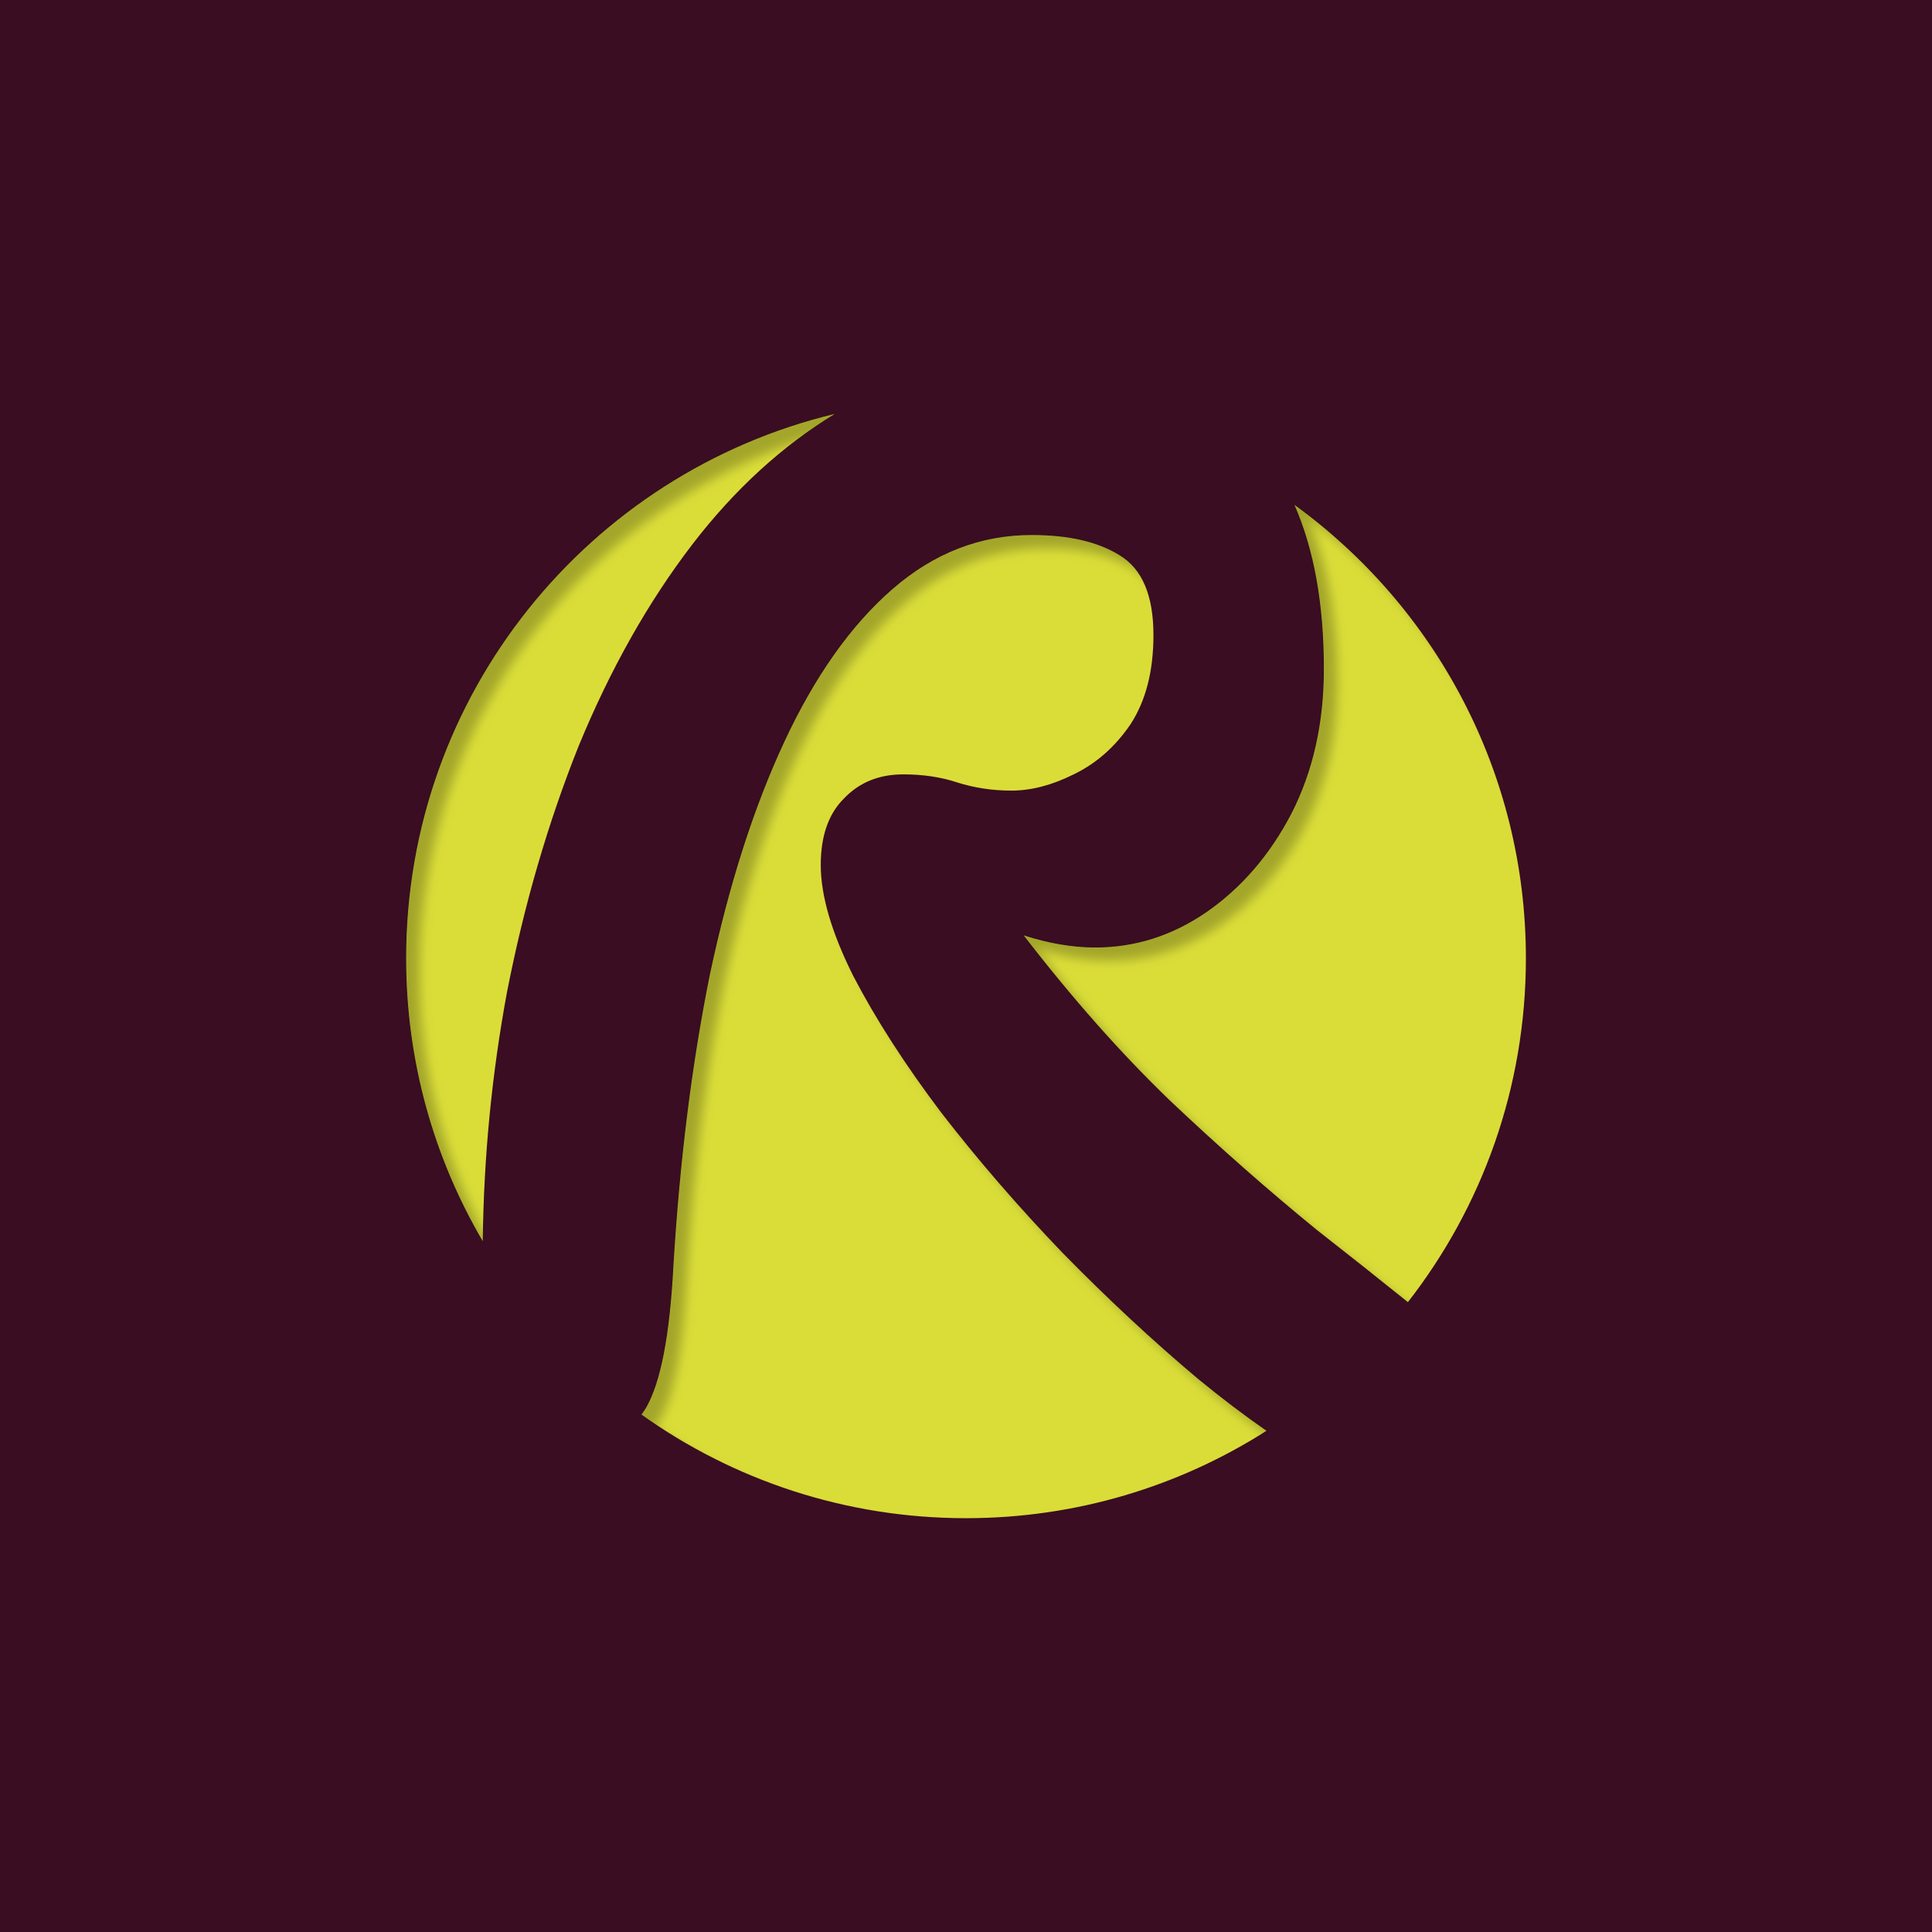
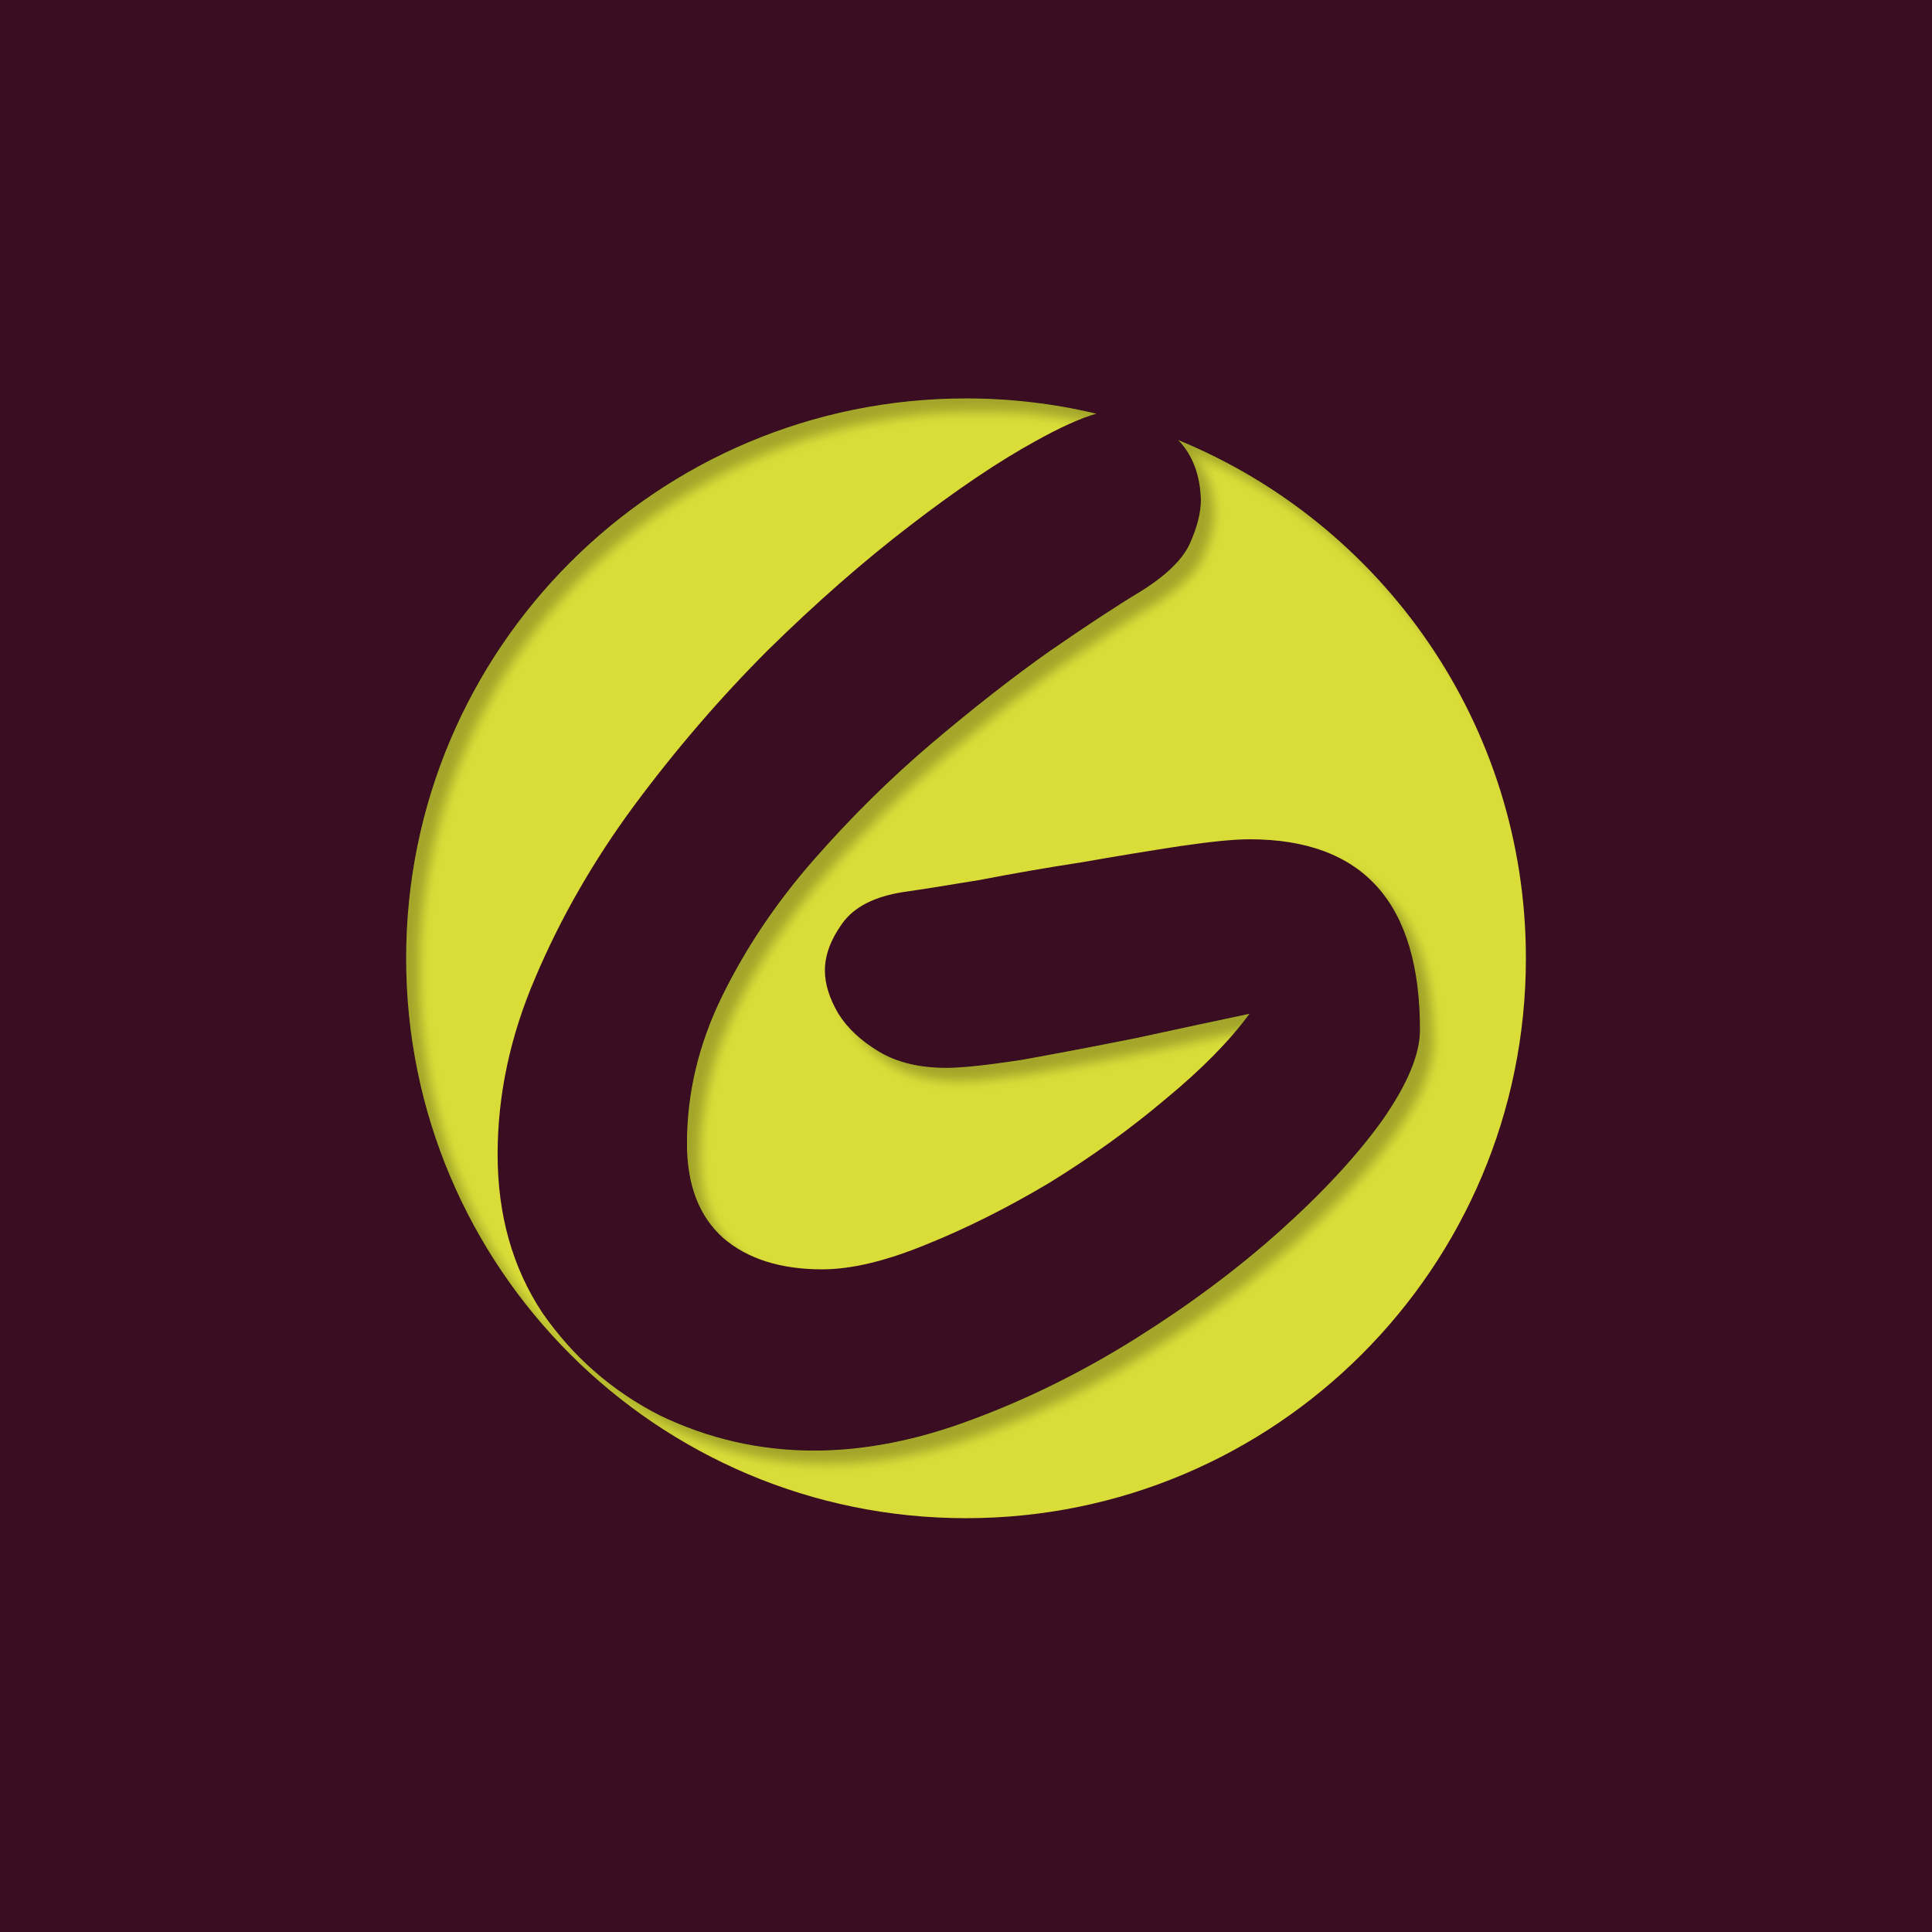
<svg xmlns="http://www.w3.org/2000/svg" width="500" height="500" viewBox="0 0 500 500" fill="none">
  <rect width="500" height="500" fill="#3A0D22" />
  <g filter="url(#filter0_i_855_775)" transform="translate(75 75) scale(0.7)">
-     <path d="M274.301 90.651C287.967 90.651 298.801 93.151 306.801 98.151C315.134 103.151 319.301 112.985 319.301 127.651C319.301 140.985 316.467 151.985 310.801 160.651C305.134 168.985 298.134 175.151 289.801 179.151C281.801 183.151 274.134 185.151 266.801 185.151C259.801 185.151 253.134 184.151 246.801 182.151C240.801 180.151 234.134 179.151 226.801 179.151C217.801 179.151 210.467 182.151 204.801 188.151C199.134 193.818 196.301 201.985 196.301 212.651C196.301 223.985 200.301 237.651 208.301 253.651C216.634 269.651 227.467 286.485 240.801 304.151C254.467 321.818 269.467 339.151 285.801 356.151C302.467 373.151 319.134 388.651 335.801 402.651C344.555 409.83 352.988 416.225 361.099 421.84C329 442.297 290.885 454.151 250 454.151C205.275 454.151 163.864 439.966 130.018 415.851C130.641 415 131.237 414.102 131.801 413.151C137.134 403.818 140.467 386.485 141.801 361.151C144.134 322.151 148.634 286.151 155.301 253.151C162.301 220.151 171.467 191.485 182.801 167.151C194.134 142.818 207.467 123.985 222.801 110.651C238.134 97.318 255.301 90.651 274.301 90.651ZM371.408 79.478C423.27 117.096 457 178.184 457 247.151C457 295.074 440.712 339.19 413.374 374.273C402.183 365.276 390.992 356.401 379.801 347.651C361.801 332.985 343.634 316.985 325.301 299.651C307.301 282.318 289.301 261.985 271.301 238.651C280.634 241.651 289.468 243.151 297.801 243.151C312.467 243.151 326.134 238.818 338.801 230.151C351.801 221.151 362.301 208.985 370.301 193.651C378.301 177.985 382.301 160.151 382.301 140.151C382.301 116.229 378.668 96.006 371.408 79.478ZM201.569 45.849C182.064 57.675 164.474 73.776 148.801 94.151C132.467 115.485 118.467 140.318 106.801 168.651C95.468 196.985 86.634 227.318 80.301 259.651C74.685 289.915 71.697 320.616 71.338 351.756C53.327 321.06 43 285.312 43 247.151C43 149.506 110.61 67.653 201.569 45.849Z" fill="#DADD38" />
+     <path d="M250 40.151C266.605 40.151 282.753 42.108 298.228 45.801C292.311 47.458 284.678 50.908 275.33 56.151C261.997 63.485 246.663 73.818 229.33 87.151C212.33 100.151 194.83 115.485 176.83 133.151C159.163 150.818 142.663 169.985 127.33 190.651C112.33 210.985 100.163 232.151 90.83 254.151C81.497 275.818 76.83 297.651 76.83 319.651C76.83 341.985 82.33 361.485 93.33 378.151C104.663 394.485 119.163 407.151 136.83 416.151C154.83 424.818 173.83 429.151 193.83 429.151C212.497 429.151 231.997 425.318 252.33 417.651C272.997 409.985 293.163 399.985 312.83 387.651C332.497 375.318 350.163 362.151 365.83 348.151C381.83 333.818 394.497 320.151 403.83 307.151C413.163 293.818 417.83 282.651 417.83 273.651C417.83 226.651 396.83 203.151 354.83 203.151C349.163 203.151 340.663 203.985 329.33 205.651C318.33 207.318 306.163 209.318 292.83 211.651C279.83 213.651 267.33 215.818 255.33 218.151C243.33 220.151 233.83 221.651 226.83 222.651C216.164 224.318 208.663 228.151 204.33 234.151C199.997 240.151 197.83 245.985 197.83 251.651C197.83 256.651 199.497 261.985 202.83 267.651C206.163 272.985 211.163 277.651 217.83 281.651C224.497 285.651 232.83 287.651 242.83 287.651C248.497 287.651 257.83 286.651 270.83 284.651C283.83 282.318 297.83 279.651 312.83 276.651C328.163 273.318 342.163 270.318 354.83 267.651C347.497 277.651 337.163 288.151 323.83 299.151C310.83 310.151 296.497 320.485 280.83 330.151C265.163 339.485 249.83 347.151 234.83 353.151C220.163 359.151 207.497 362.151 196.83 362.151C181.497 362.151 169.33 358.318 160.33 350.651C151.33 342.651 146.83 330.985 146.83 315.651C146.83 296.985 151.163 278.818 159.83 261.151C168.497 243.485 179.663 226.818 193.33 211.151C207.33 195.151 221.997 180.651 237.33 167.651C252.663 154.651 267.163 143.318 280.83 133.651C294.83 123.985 305.997 116.651 314.33 111.651C323.997 105.651 330.163 99.651 332.83 93.651C335.497 87.651 336.83 82.318 336.83 77.651C336.541 68.39 333.737 61.014 328.422 55.523C403.861 86.427 457 160.584 457 247.151C457 361.474 364.323 454.151 250 454.151C135.677 454.151 43 361.474 43 247.151C43 132.828 135.677 40.151 250 40.151Z" fill="#DADD38" />
  </g>
  <defs>
-     <filter id="filter0_i_855_775" x="43" y="45.849" width="418" height="412.303" filterUnits="userSpaceOnUse" color-interpolation-filters="sRGB">
+     <filter id="filter0_i_855_775" x="43" y="40.151" width="418" height="418" filterUnits="userSpaceOnUse" color-interpolation-filters="sRGB">
      <feFlood flood-opacity="0" result="BackgroundImageFix" />
      <feBlend mode="normal" in="SourceGraphic" in2="BackgroundImageFix" result="shape" />
      <feColorMatrix in="SourceAlpha" type="matrix" values="0 0 0 0 0 0 0 0 0 0 0 0 0 0 0 0 0 0 127 0" result="hardAlpha" />
      <feOffset dx="5" dy="5" />
      <feGaussianBlur stdDeviation="2" />
      <feComposite in2="hardAlpha" operator="arithmetic" k2="-1" k3="1" />
      <feColorMatrix type="matrix" values="0 0 0 0 0 0 0 0 0 0 0 0 0 0 0 0 0 0 0.25 0" />
      <feBlend mode="normal" in2="shape" result="effect1_innerShadow_855_775" />
    </filter>
  </defs>
</svg>
